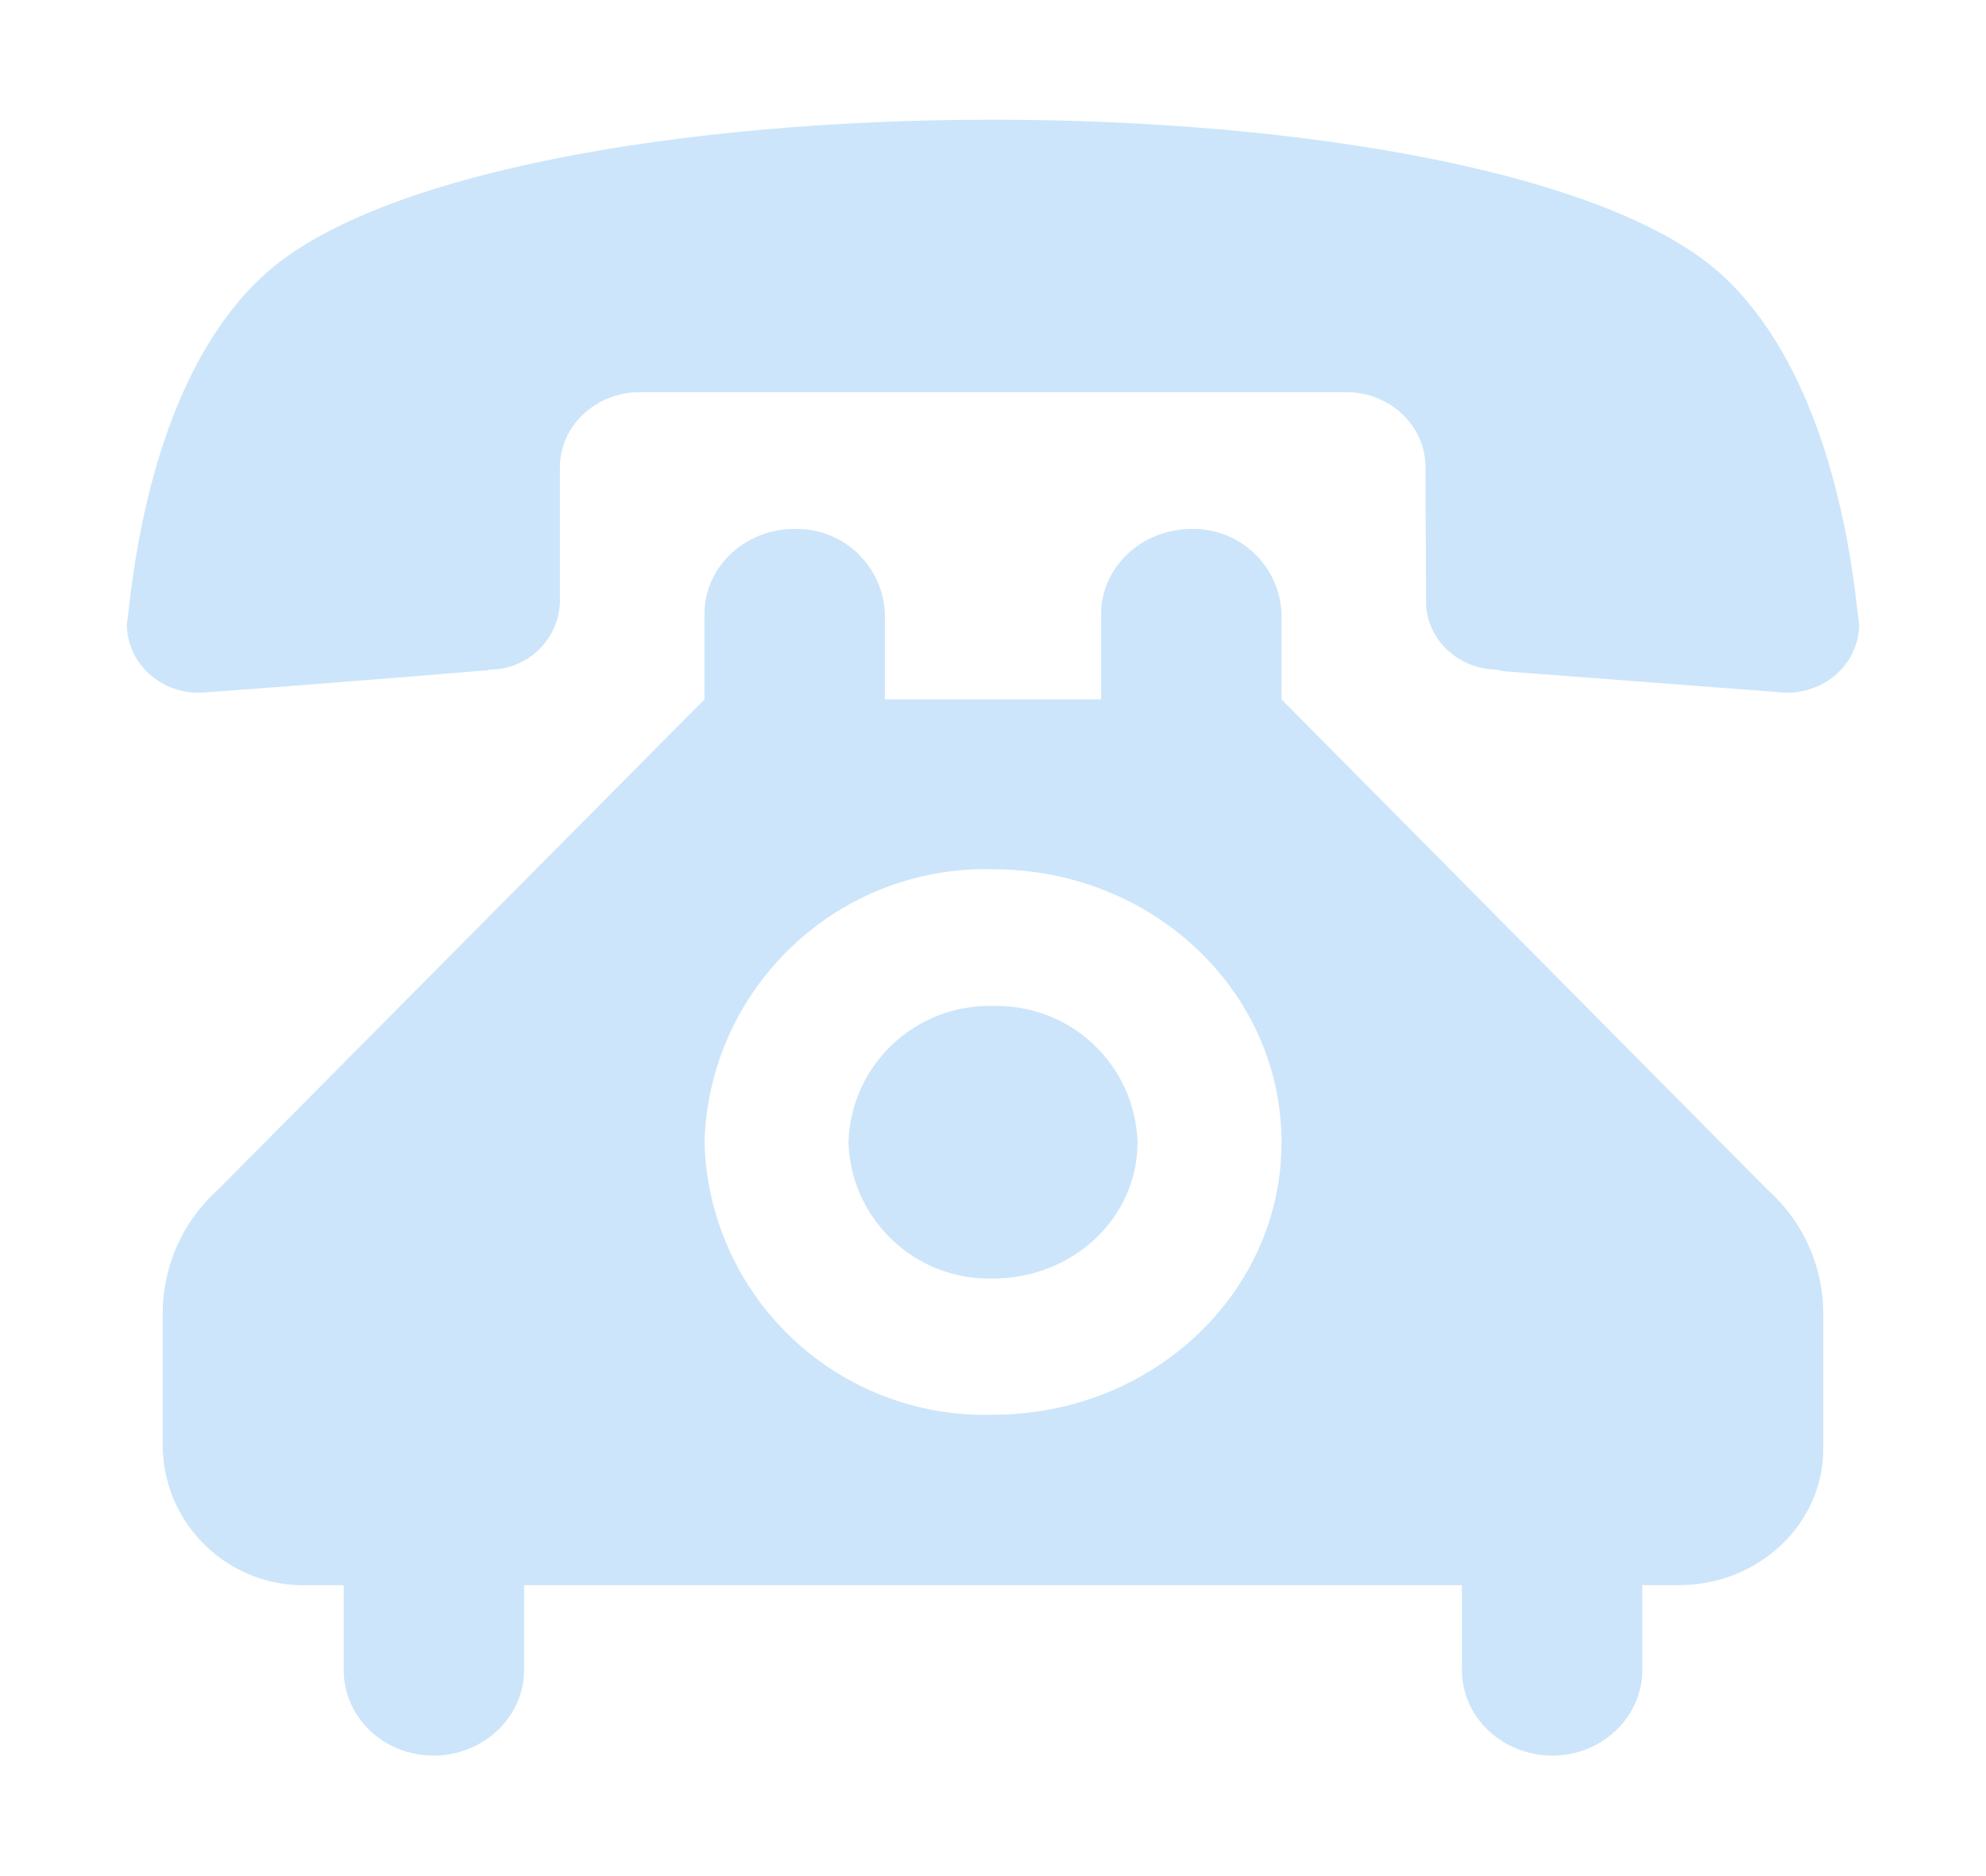
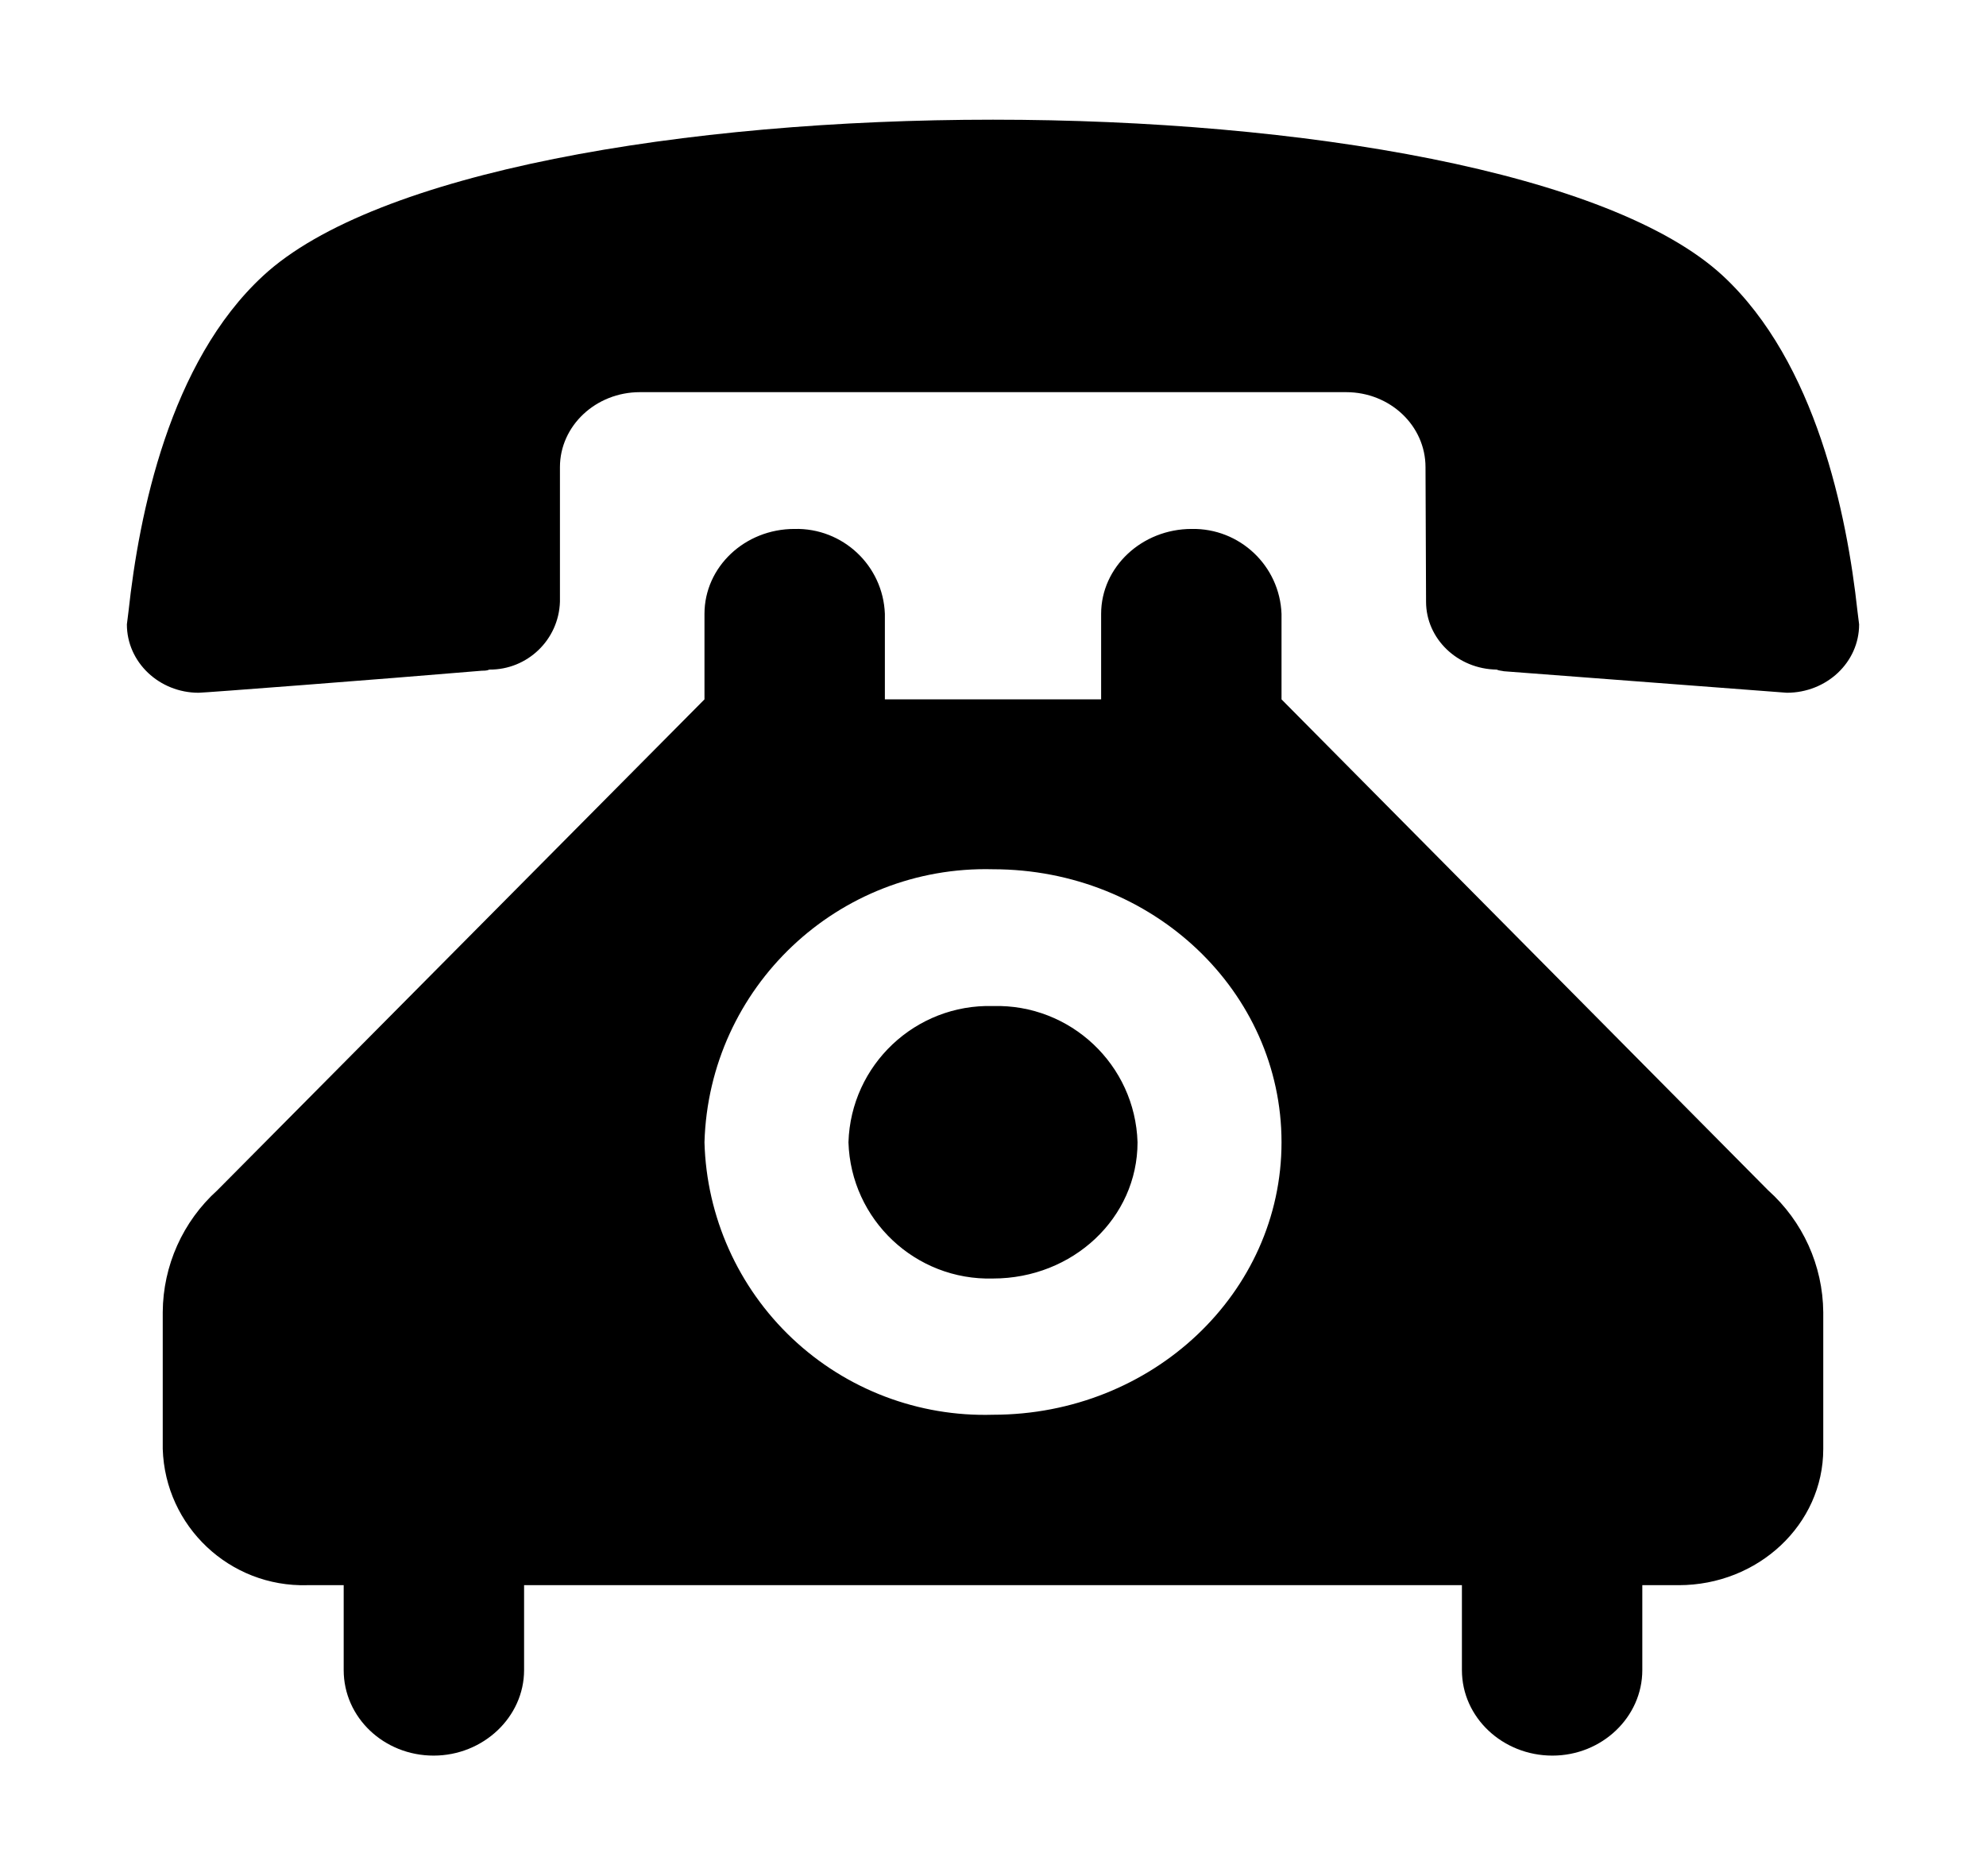
- <svg xmlns="http://www.w3.org/2000/svg" viewBox="0 0 36 34" fill="none">
-   <path fill-rule="evenodd" clip-rule="evenodd" d="M18 2.17c-5.6 0-11.2.95-13.23 2.83-1.7 1.57-2.25 4.33-2.44 6.08l-.03.24c0 .69.59 1.24 1.3 1.24.1 0 3.24-.24 5.14-.4.04 0 .09 0 .13-.02a1.27 1.27 0 0 0 1.28-1.23v-2.44c0-.75.65-1.36 1.45-1.36h12.8c.8 0 1.44.61 1.44 1.36l.01 2.44c0 .67.57 1.22 1.28 1.23.04.02.09.02.13.03l5.13.39c.72 0 1.31-.55 1.31-1.24l-.03-.24c-.19-1.75-.75-4.51-2.44-6.08-2.03-1.88-7.64-2.83-13.23-2.83Zm0 16.07a2.55 2.55 0 0 0-2.62 2.47 2.55 2.55 0 0 0 2.62 2.47c1.45 0 2.62-1.1 2.62-2.47a2.55 2.55 0 0 0-2.62-2.47Zm-1.96-5.56v-1.55a1.6 1.6 0 0 0-1.64-1.54c-.9 0-1.63.69-1.63 1.54v1.55l-8.83 8.9a3 3 0 0 0-.99 2.21v2.48a2.55 2.55 0 0 0 2.62 2.47h.66v1.54c0 .86.73 1.55 1.63 1.55.9 0 1.64-.7 1.64-1.55v-1.54h17v1.54c0 .86.74 1.55 1.64 1.55.9 0 1.63-.7 1.63-1.55v-1.54h.66c1.44 0 2.62-1.1 2.62-2.47v-2.48a3 3 0 0 0-1-2.21l-8.82-8.9v-1.55a1.6 1.6 0 0 0-1.63-1.54c-.9 0-1.64.69-1.64 1.54v1.55h-3.92Zm1.96 3.08c2.9 0 5.23 2.22 5.23 4.95s-2.34 4.94-5.23 4.94a5.08 5.08 0 0 1-5.23-4.94 5.1 5.1 0 0 1 5.23-4.95Z" fill="#CCE5FA" />
+ <svg xmlns="http://www.w3.org/2000/svg" viewBox="0 0 36 34" fill="currentColor">
+   <path fill-rule="evenodd" clip-rule="evenodd" d="M18 2.17c-5.6 0-11.2.95-13.23 2.83-1.7 1.57-2.25 4.33-2.44 6.08l-.03.24c0 .69.59 1.24 1.3 1.24.1 0 3.24-.24 5.14-.4.04 0 .09 0 .13-.02a1.27 1.27 0 0 0 1.28-1.23v-2.44c0-.75.65-1.36 1.45-1.36h12.8c.8 0 1.44.61 1.44 1.36l.01 2.44c0 .67.57 1.22 1.28 1.23.04.02.09.02.13.03l5.13.39c.72 0 1.31-.55 1.31-1.24l-.03-.24c-.19-1.75-.75-4.51-2.44-6.08-2.03-1.88-7.64-2.83-13.23-2.83Zm0 16.07a2.55 2.55 0 0 0-2.62 2.47 2.55 2.55 0 0 0 2.62 2.47c1.45 0 2.62-1.1 2.62-2.47a2.55 2.55 0 0 0-2.62-2.47Zm-1.96-5.56v-1.55a1.6 1.6 0 0 0-1.64-1.54c-.9 0-1.63.69-1.63 1.54v1.55l-8.83 8.9a3 3 0 0 0-.99 2.21v2.48a2.55 2.55 0 0 0 2.62 2.47h.66v1.54c0 .86.73 1.55 1.63 1.55.9 0 1.64-.7 1.64-1.55v-1.54h17v1.54c0 .86.74 1.55 1.64 1.55.9 0 1.63-.7 1.63-1.55v-1.54h.66c1.44 0 2.62-1.1 2.62-2.47v-2.48a3 3 0 0 0-1-2.21l-8.82-8.9v-1.55a1.6 1.6 0 0 0-1.63-1.54c-.9 0-1.64.69-1.64 1.54v1.55h-3.92Zm1.96 3.08c2.9 0 5.23 2.22 5.23 4.95s-2.34 4.94-5.23 4.94a5.08 5.08 0 0 1-5.23-4.94 5.1 5.1 0 0 1 5.23-4.95Z" />
</svg>
